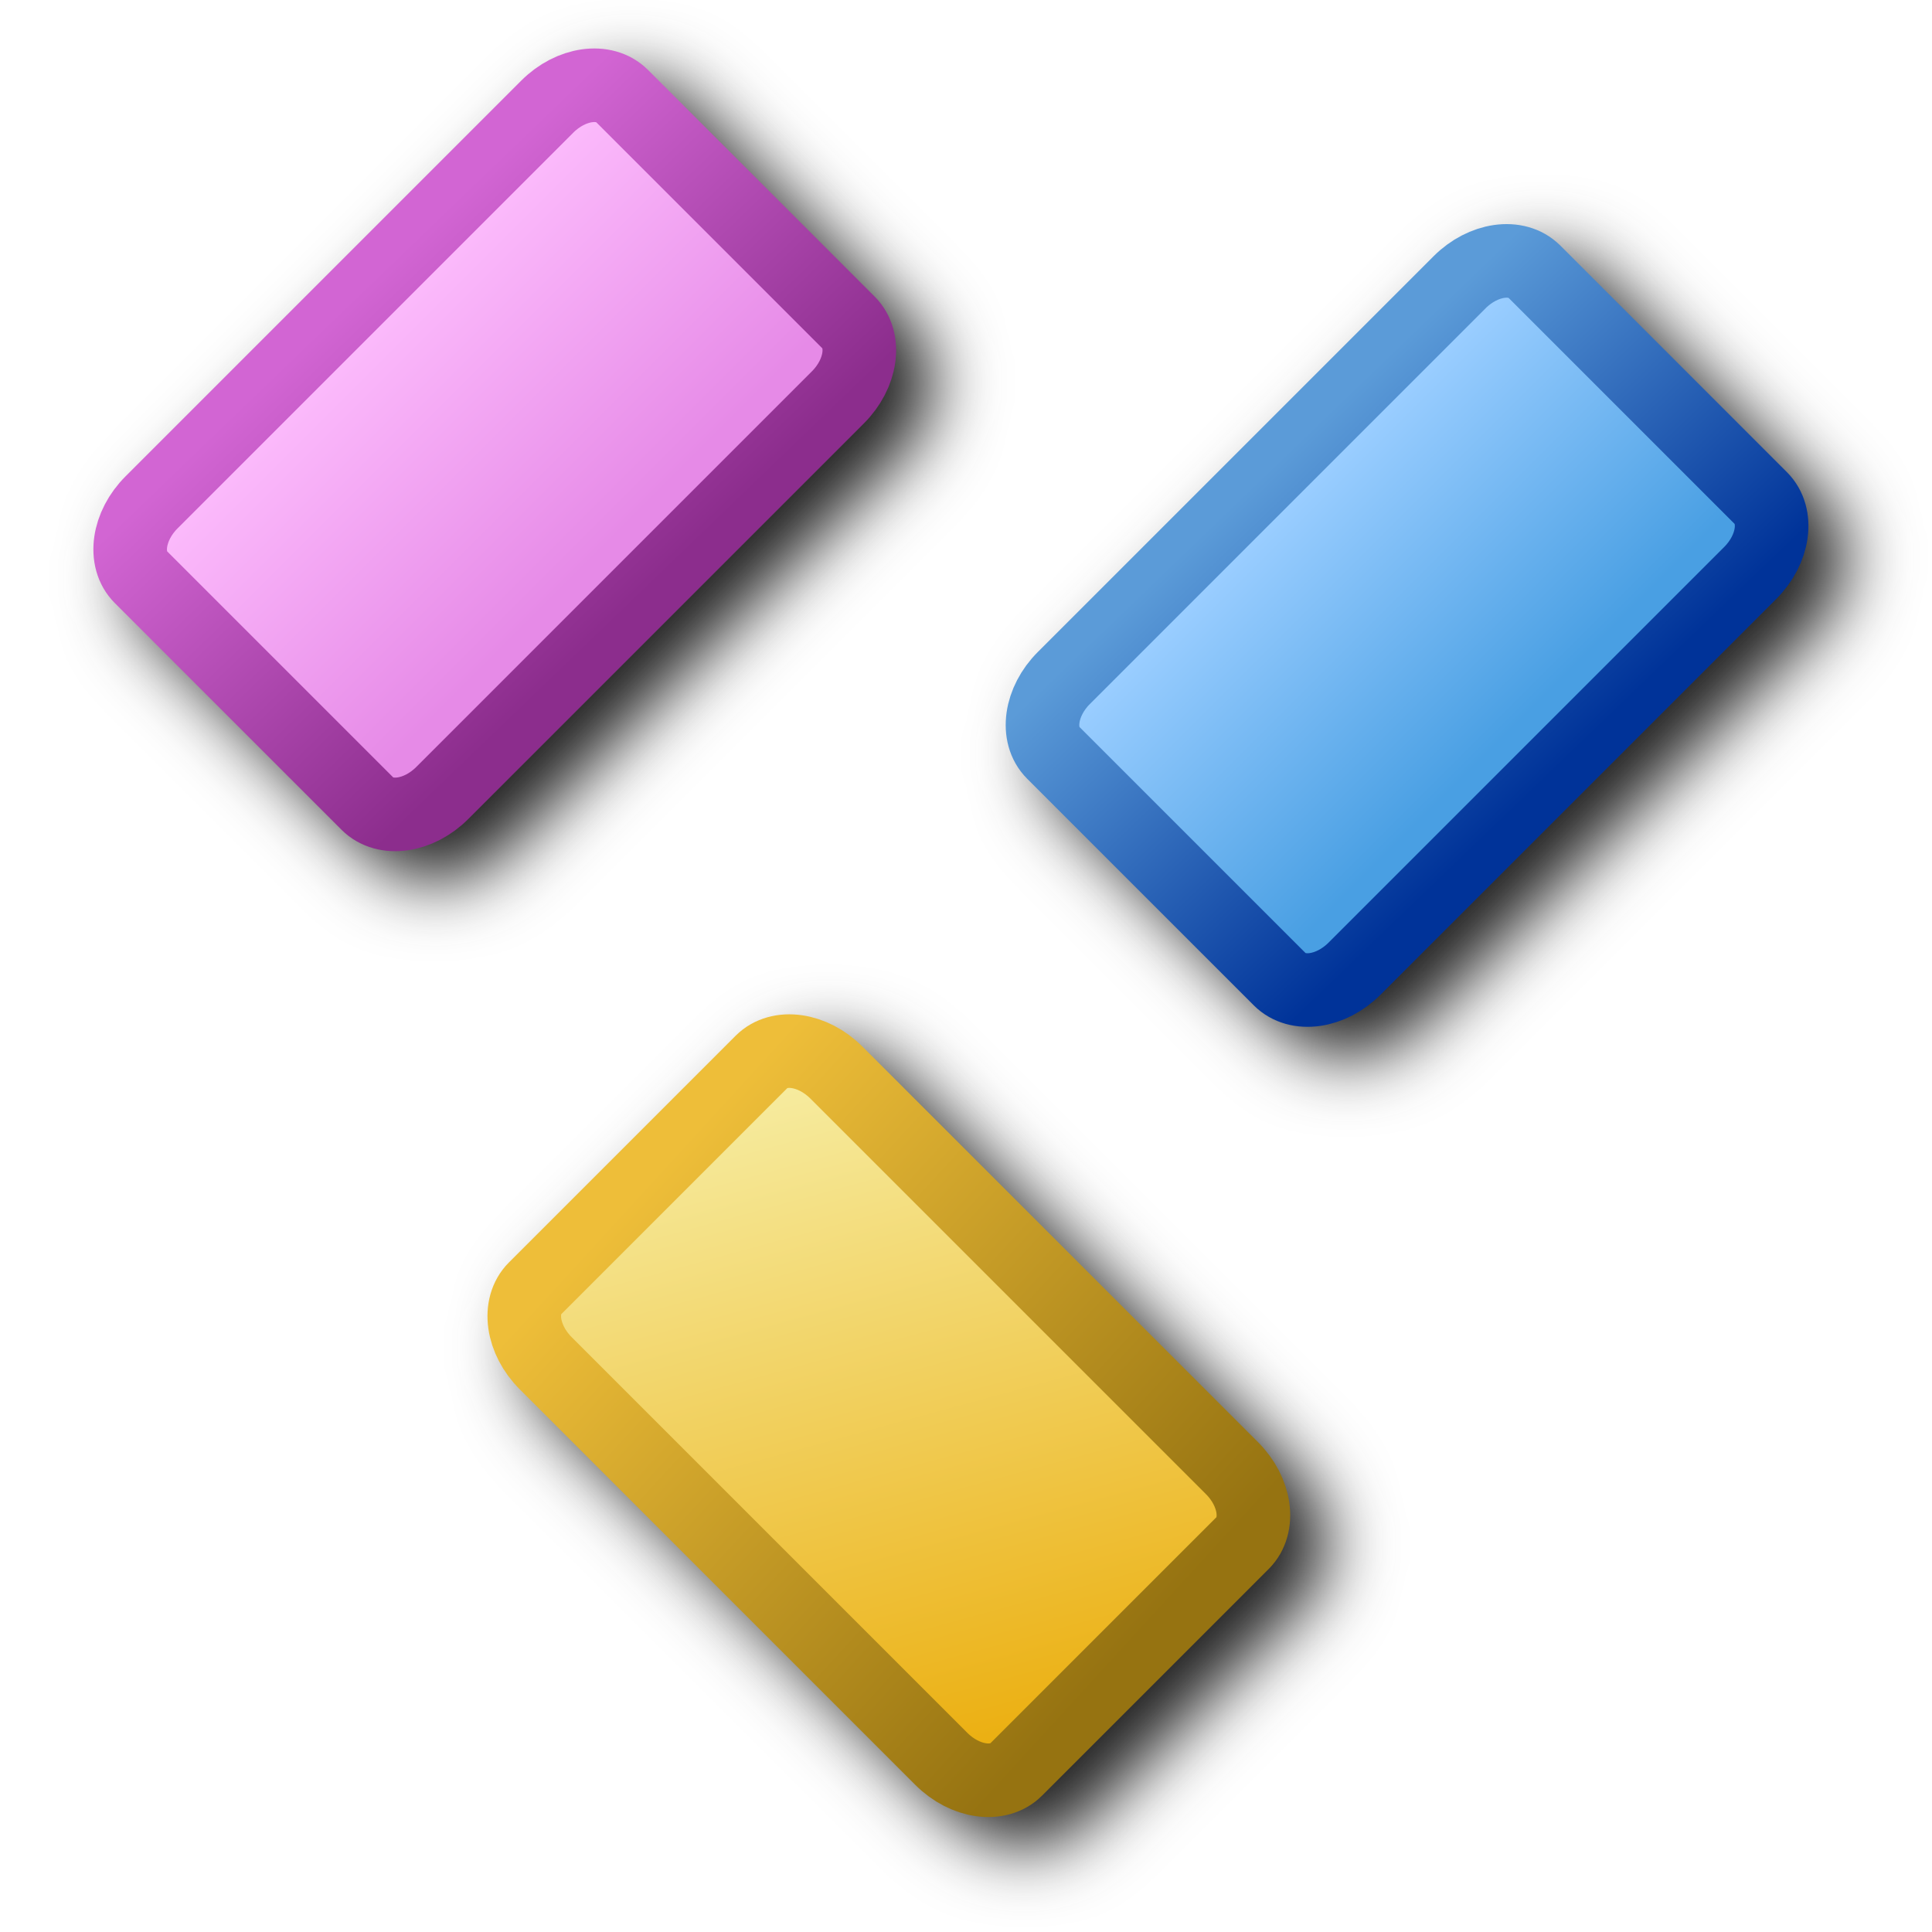
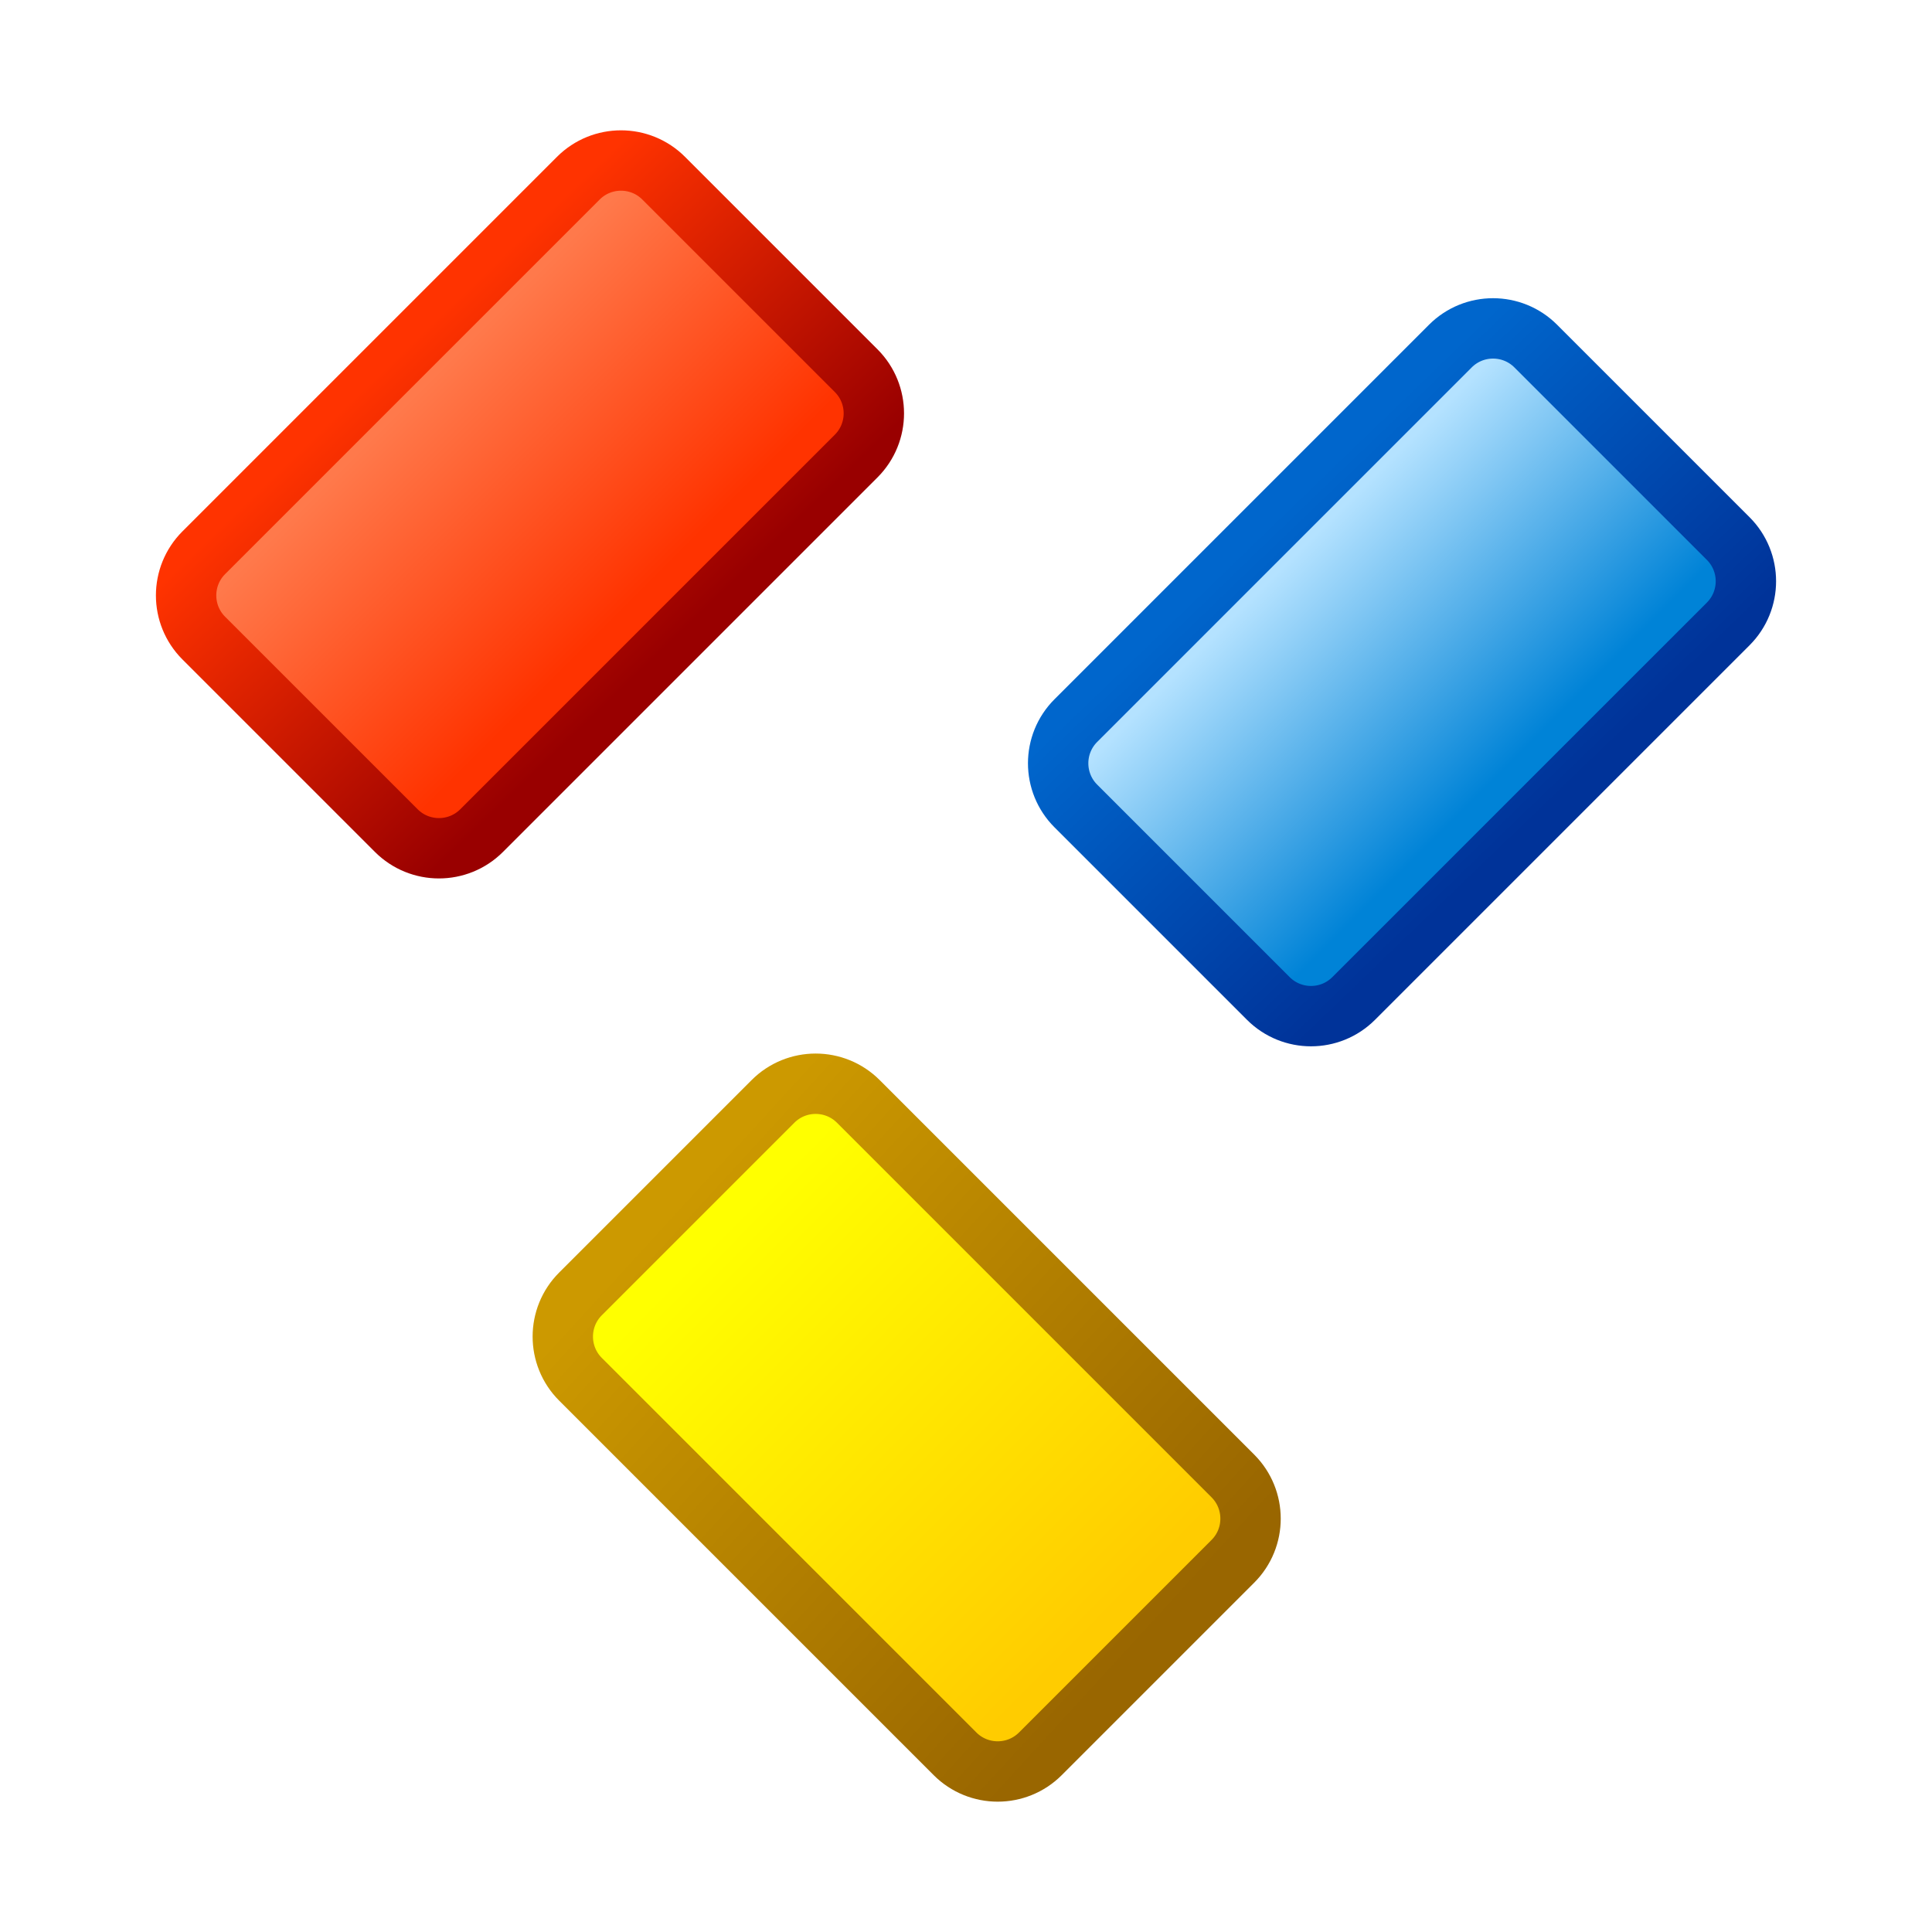
- <svg xmlns="http://www.w3.org/2000/svg" xmlns:xlink="http://www.w3.org/1999/xlink" id="svg8" version="1.1" viewBox="0 0 256 256" height="256" width="256">
+ <svg xmlns="http://www.w3.org/2000/svg" xmlns:xlink="http://www.w3.org/1999/xlink" id="svg8" version="1.1" viewBox="0 0 48 48" height="48" width="48">
  <defs id="defs2">
    <linearGradient id="linearGradient1217">
-       <stop style="stop-color:#967311;stop-opacity:1" offset="0" id="stop1213" />
-       <stop style="stop-color:#eebe39;stop-opacity:1" offset="1" id="stop1215" />
+       <stop style="stop-color:#996600;stop-opacity:1" offset="0" id="stop1213" />
+       <stop style="stop-color:#cc9900;stop-opacity:1" offset="1" id="stop1215" />
    </linearGradient>
    <linearGradient id="linearGradient1211">
-       <stop style="stop-color:#ebae0e;stop-opacity:1" offset="0" id="stop1207" />
-       <stop style="stop-color:#f6eb9e;stop-opacity:1" offset="1" id="stop1209" />
+       <stop style="stop-color:#ffcc00;stop-opacity:1" offset="0" id="stop1207" />
+       <stop style="stop-color:#ffff00;stop-opacity:1" offset="1" id="stop1209" />
    </linearGradient>
    <linearGradient id="linearGradient1172">
-       <stop id="stop1168" offset="0" style="stop-color:#499fe3;stop-opacity:1" />
-       <stop id="stop1170" offset="1" style="stop-color:#99cdff;stop-opacity:1" />
+       <stop id="stop1168" offset="0" style="stop-color:#0083d7;stop-opacity:1" />
+       <stop id="stop1170" offset="1" style="stop-color:#b4e2ff;stop-opacity:1" />
    </linearGradient>
    <linearGradient id="linearGradient1166">
      <stop id="stop1162" offset="0" style="stop-color:#003399;stop-opacity:1" />
-       <stop id="stop1164" offset="1" style="stop-color:#5b9bd8;stop-opacity:1" />
+       <stop id="stop1164" offset="1" style="stop-color:#0066cc;stop-opacity:1" />
    </linearGradient>
    <linearGradient id="linearGradient1125">
-       <stop style="stop-color:#e68ae7;stop-opacity:1" offset="0" id="stop1121" />
-       <stop style="stop-color:#fbb9fb;stop-opacity:1" offset="1" id="stop1123" />
+       <stop style="stop-color:#ff3300;stop-opacity:1" offset="0" id="stop1121" />
+       <stop style="stop-color:#ff794b;stop-opacity:1" offset="1" id="stop1123" />
    </linearGradient>
    <linearGradient id="linearGradient1117">
-       <stop style="stop-color:#8c2d8d;stop-opacity:1" offset="0" id="stop1113" />
-       <stop style="stop-color:#d265d3;stop-opacity:1" offset="1" id="stop1115" />
+       <stop style="stop-color:#990000;stop-opacity:1" offset="0" id="stop1113" />
+       <stop style="stop-color:#ff3300;stop-opacity:1" offset="1" id="stop1115" />
    </linearGradient>
    <linearGradient gradientTransform="matrix(1.878326,0,0,1.878326,12.17332,-155.7345)" gradientUnits="userSpaceOnUse" y2="118.31" x2="1.237" y1="147.557" x1="0.669" id="linearGradient1218" xlink:href="#linearGradient1117" />
    <linearGradient gradientTransform="matrix(1.878326,0,0,1.878326,12.17332,-155.7345)" gradientUnits="userSpaceOnUse" y2="121.259" x2="8.413" y1="143.382" x1="8.413" id="linearGradient1226" xlink:href="#linearGradient1125" />
    <linearGradient gradientTransform="matrix(1.878326,0,0,1.878326,81.19704,-53.79974)" xlink:href="#linearGradient1172" id="linearGradient1226-7" x1="8.413" y1="143.382" x2="8.413" y2="121.259" gradientUnits="userSpaceOnUse" />
    <linearGradient gradientTransform="matrix(1.878326,0,0,1.878326,81.19704,-53.79974)" xlink:href="#linearGradient1166" id="linearGradient1218-3" x1="0.669" y1="147.557" x2="1.237" y2="118.31" gradientUnits="userSpaceOnUse" />
-     <linearGradient gradientUnits="userSpaceOnUse" y2="120.921" x2="21.915" y1="145.431" x1="-21.005" id="linearGradient1226-7-2" xlink:href="#linearGradient1211" gradientTransform="matrix(1.878326,0,0,1.878326,-223.4851,-210.4011)" />
+     <linearGradient gradientUnits="userSpaceOnUse" y2="123.192" x2="20.959" y1="123.114" x1="-19.167" id="linearGradient1226-7-2" xlink:href="#linearGradient1211" gradientTransform="matrix(1.878326,0,0,1.878326,-223.4851,-210.4011)" />
    <linearGradient gradientUnits="userSpaceOnUse" y2="133.469" x2="24.763" y1="131.376" x1="-22.381" id="linearGradient1218-3-8" xlink:href="#linearGradient1217" gradientTransform="matrix(1.878326,0,0,1.878326,-223.4851,-210.4011)" />
-     <filter height="1.095" y="-0.047" width="1.097" x="-0.049" id="filter1400" style="color-interpolation-filters:sRGB">
-       <feGaussianBlur id="feGaussianBlur1402" stdDeviation="4.616" />
-     </filter>
  </defs>
  <g transform="translate(-12.56771)" id="layer1">
-     <path d="m 95.772,10.435 c -0.382,0.016 -0.761,0.05 -1.133,0.104 -2.973,0.425 -5.741,1.884 -8.002,4.145 l -52.438,52.439 c -2.261,2.261 -3.718,5.027 -4.143,8 -0.425,2.973 0.32,6.384 2.729,8.793 l 30.031,30.031 c 2.409,2.409 5.82,3.153 8.793,2.729 2.973,-0.425 5.739,-1.882 8,-4.143 L 132.05,60.093 c 2.261,-2.261 3.718,-5.029 4.143,-8.002 0.425,-2.973 -0.32,-6.382 -2.729,-8.791 l -30.031,-30.031 c -2.108,-2.108 -4.983,-2.943 -7.66,-2.834 z M 216.657,33.706 c -0.382,0.016 -0.761,0.05 -1.133,0.104 -2.973,0.425 -5.741,1.882 -8.002,4.143 l -52.438,52.439 c -2.261,2.261 -3.718,5.029 -4.143,8.002 -0.425,2.973 0.32,6.384 2.729,8.793 l 30.031,30.031 c 2.409,2.409 5.82,3.153 8.793,2.729 2.973,-0.425 5.741,-1.882 8.002,-4.143 l 52.439,-52.438 c 2.261,-2.261 3.718,-5.029 4.143,-8.002 0.425,-2.973 -0.32,-6.384 -2.729,-8.793 l -30.033,-30.033 c -2.108,-2.108 -4.983,-2.941 -7.66,-2.832 z M 122.696,138.417 c -2.677,-0.109 -5.555,0.723 -7.662,2.83 l -30.031,30.031 c -2.409,2.409 -3.151,5.82 -2.727,8.793 0.425,2.973 1.882,5.741 4.143,8.002 l 52.437,52.438 c 2.261,2.261 5.029,3.72 8.002,4.145 2.973,0.425 6.384,-0.322 8.793,-2.73 l 30.031,-30.031 c 2.409,-2.409 3.153,-5.818 2.729,-8.791 -0.425,-2.973 -1.882,-5.741 -4.143,-8.002 l -52.439,-52.438 c -2.261,-2.261 -5.029,-3.718 -8.002,-4.143 -0.372,-0.053 -0.748,-0.088 -1.131,-0.104 z" style="color:#000000;font-style:normal;font-variant:normal;font-weight:normal;font-stretch:normal;font-size:medium;line-height:normal;font-family:sans-serif;font-variant-ligatures:normal;font-variant-position:normal;font-variant-caps:normal;font-variant-numeric:normal;font-variant-alternates:normal;font-variant-east-asian:normal;font-feature-settings:normal;font-variation-settings:normal;text-indent:0;text-align:start;text-decoration:none;text-decoration-line:none;text-decoration-style:solid;text-decoration-color:#000000;letter-spacing:normal;word-spacing:normal;text-transform:none;writing-mode:lr-tb;direction:ltr;text-orientation:mixed;dominant-baseline:auto;baseline-shift:baseline;text-anchor:start;white-space:normal;shape-padding:0;shape-margin:0;inline-size:0;clip-rule:nonzero;display:inline;overflow:visible;visibility:visible;isolation:auto;mix-blend-mode:normal;color-interpolation:sRGB;color-interpolation-filters:linearRGB;solid-color:#000000;solid-opacity:1;vector-effect:none;fill:#212121;fill-opacity:1;fill-rule:evenodd;stroke:none;stroke-width:9.75;stroke-linecap:round;stroke-linejoin:round;stroke-miterlimit:4;stroke-dasharray:none;stroke-dashoffset:0;stroke-opacity:1;filter:url(#filter1400);color-rendering:auto;image-rendering:auto;shape-rendering:auto;text-rendering:auto;enable-background:accumulate;stop-color:#000000" id="path1377" />
-     <g transform="translate(1.588818,3.119782)" id="g1297">
-       <rect style="fill:url(#linearGradient1226);fill-opacity:1;fill-rule:evenodd;stroke:url(#linearGradient1218);stroke-width:9.75;stroke-linecap:round;stroke-linejoin:round;stroke-miterlimit:4;stroke-dasharray:none;stroke-opacity:1" id="rect1134" width="90.16" height="54.471" x="-30.903" y="66.825" transform="rotate(-45)" rx="8" ry="6" />
-       <rect transform="rotate(-45)" y="168.76" x="38.121" height="54.471" width="90.16" id="rect1134-6" style="fill:url(#linearGradient1226-7);fill-opacity:1;fill-rule:evenodd;stroke:url(#linearGradient1218-3);stroke-width:9.75;stroke-linecap:round;stroke-linejoin:round;stroke-miterlimit:4;stroke-dasharray:none;stroke-opacity:1" rx="8" ry="6" />
-       <rect style="fill:url(#linearGradient1226-7-2);fill-opacity:1;fill-rule:evenodd;stroke:url(#linearGradient1218-3-8);stroke-width:9.75;stroke-linecap:round;stroke-linejoin:round;stroke-miterlimit:4;stroke-dasharray:none;stroke-opacity:1" id="rect1134-6-2" width="90.16" height="54.471" x="-266.561" y="12.158" transform="matrix(-0.7071068,-0.7071068,-0.7071068,0.7071068,0,0)" rx="8" ry="6" />
+     <g transform="matrix(0.1792253,0,0,0.1792253,12.01763,2.407578)" id="g1297" style="stroke-width:8.369;stroke-dasharray:none">
+       <rect style="fill:url(#linearGradient1226);fill-opacity:1;fill-rule:evenodd;stroke:url(#linearGradient1218);stroke-width:8.369;stroke-linecap:round;stroke-linejoin:round;stroke-miterlimit:4;stroke-dasharray:none;stroke-opacity:1" id="rect1134" width="90.16" height="54.471" x="-30.903" y="66.825" transform="rotate(-45)" rx="8.369" ry="8.369" />
+       <rect transform="rotate(-45)" y="168.76" x="38.121" height="54.471" width="90.16" id="rect1134-6" style="fill:url(#linearGradient1226-7);fill-opacity:1;fill-rule:evenodd;stroke:url(#linearGradient1218-3);stroke-width:8.369;stroke-linecap:round;stroke-linejoin:round;stroke-miterlimit:4;stroke-dasharray:none;stroke-opacity:1" rx="8.369" ry="8.369" />
+       <rect style="fill:url(#linearGradient1226-7-2);fill-opacity:1;fill-rule:evenodd;stroke:url(#linearGradient1218-3-8);stroke-width:8.369;stroke-linecap:round;stroke-linejoin:round;stroke-miterlimit:4;stroke-dasharray:none;stroke-opacity:1" id="rect1134-6-2" width="90.16" height="54.471" x="-266.561" y="12.158" transform="matrix(-0.7071068,-0.7071068,-0.7071068,0.7071068,0,0)" rx="8.369" ry="8.369" />
    </g>
  </g>
</svg>
